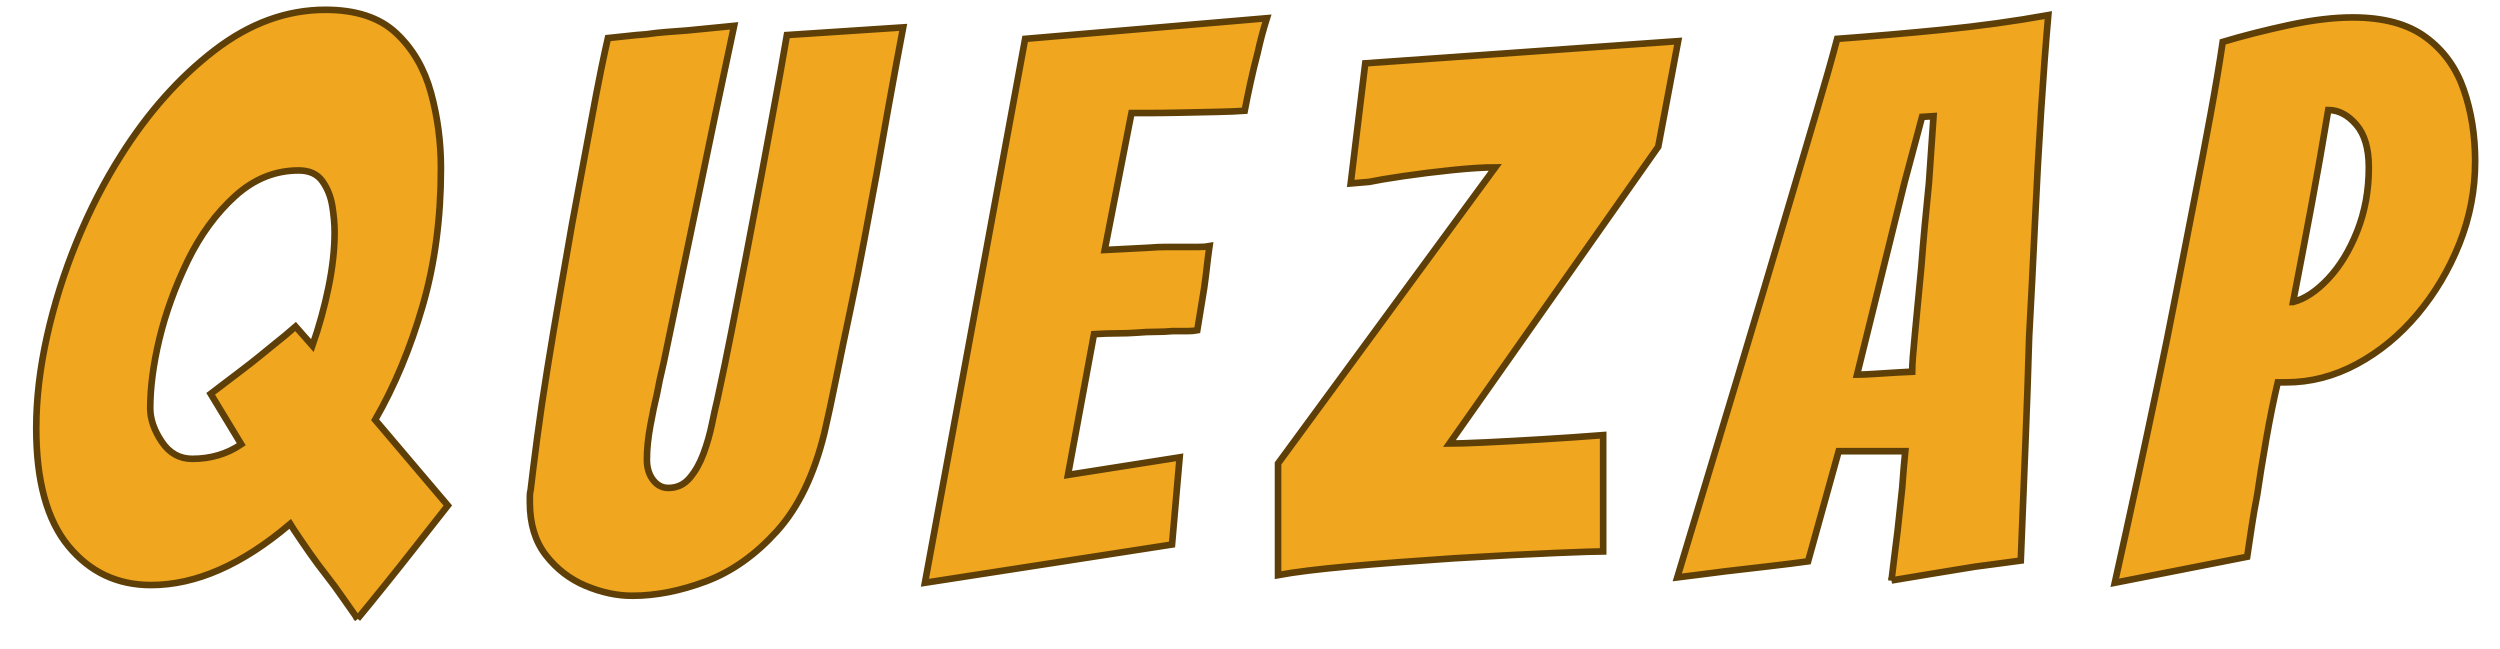
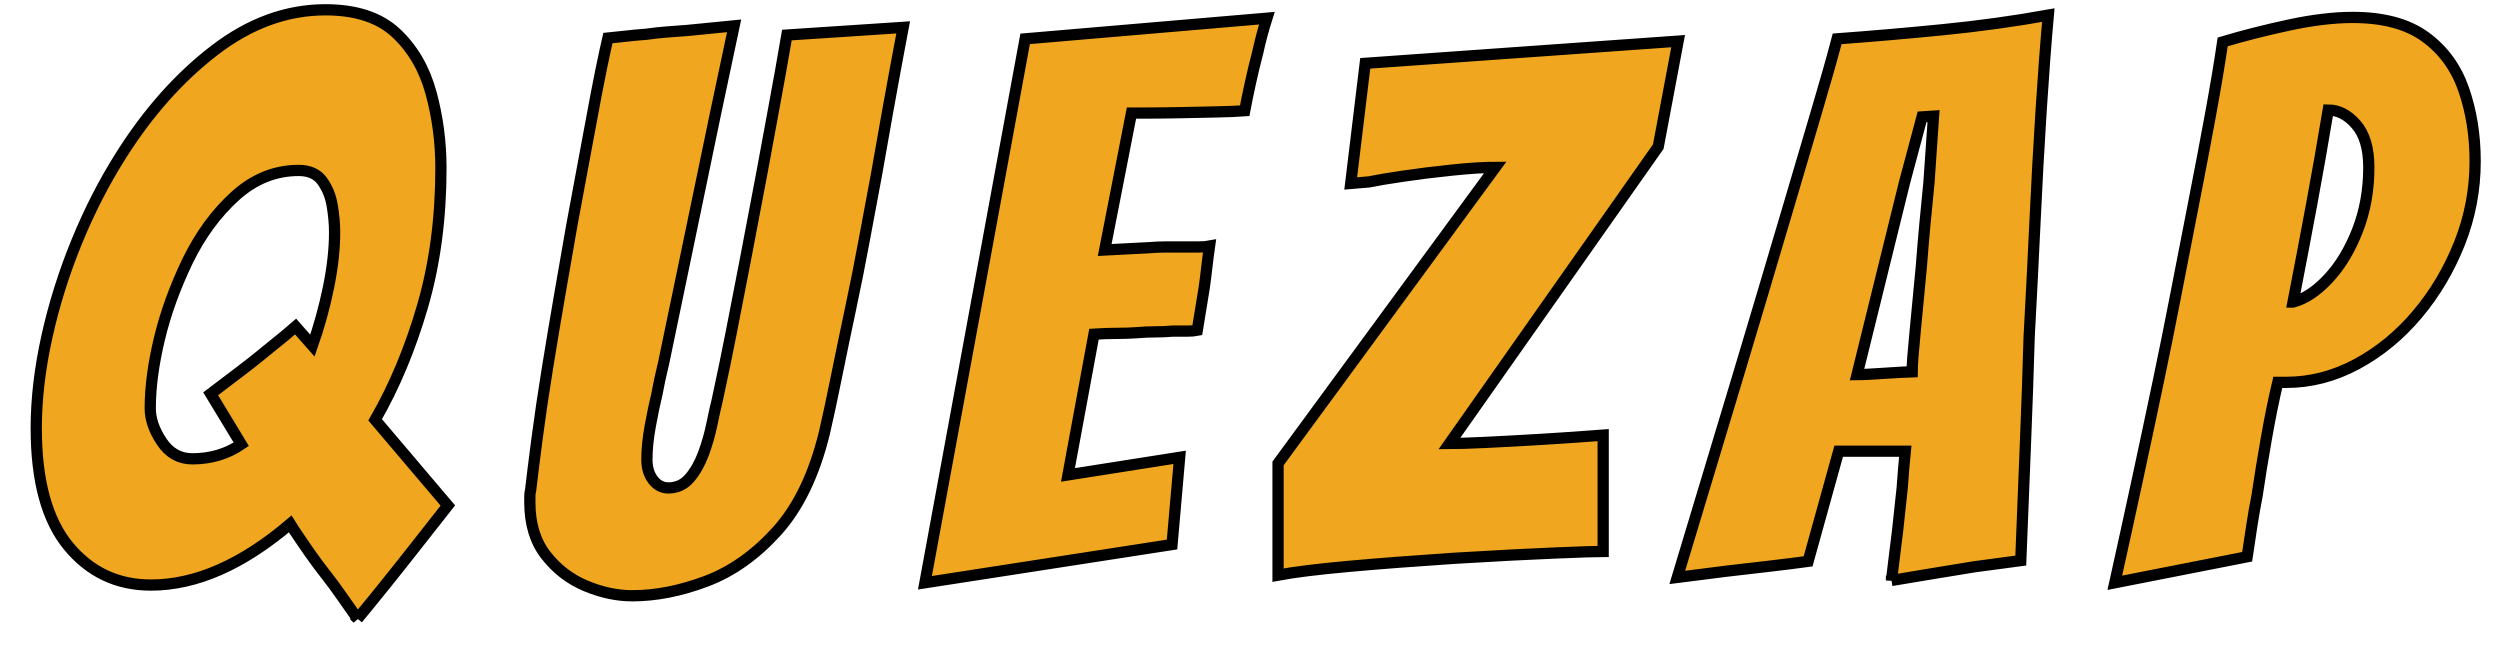
<svg xmlns="http://www.w3.org/2000/svg" version="1.0" width="1080pt" height="280pt" viewBox="60 660 1080 280" preserveAspectRatio="xMidYMid" id="svg14" xml:space="preserve">
  <defs id="defs14" />
-   <path id="Chemin #1-3" fill="#000000" stroke="#000000" stroke-width="2.857" d="m 214.46,927.296 c -2.208,-3.085 -4.409,-6.233 -6.617,-9.428 -2.201,-3.195 -4.505,-6.329 -6.932,-9.414 -2.427,-3.085 -4.8,-6.281 -7.11,-9.579 -2.311,-3.305 -4.566,-6.617 -6.767,-9.921 0,0 -1.652,-2.633 -1.652,-2.633 -20.714,17.615 -40.762,26.425 -60.159,26.425 -14.529,0 -26.425,-5.616 -35.682,-16.853 -9.256,-11.231 -13.885,-28.194 -13.885,-50.889 0,-12.561 1.543,-25.781 4.628,-39.658 3.085,-13.885 7.378,-27.543 12.883,-40.975 5.513,-13.446 11.896,-25.89 19.171,-37.348 11.677,-18.506 25.116,-33.597 40.31,-45.274 15.208,-11.684 31.184,-17.519 47.934,-17.519 13.219,0 23.408,3.36 30.567,10.079 7.158,6.713 12.177,15.311 15.043,25.781 2.859,10.463 4.292,21.31 4.292,32.541 0,21.598 -2.647,41.482 -7.94,59.652 -5.286,18.184 -12.109,34.543 -20.481,49.079 0,0 31.403,37.019 31.403,37.019 -2.434,3.085 -4.854,6.171 -7.275,9.256 -2.427,3.085 -4.848,6.171 -7.275,9.256 -3.963,5.06 -8.207,10.401 -12.733,16.017 -4.512,5.616 -8.42,10.415 -11.725,14.385 z m -71.384,-69.08 c 7.933,0 14.982,-2.091 21.152,-6.281 0,0 -13.219,-21.811 -13.219,-21.811 4.621,-3.517 8.749,-6.658 12.39,-9.407 3.634,-2.756 6.665,-5.122 9.092,-7.11 2.42,-1.988 4.512,-3.689 6.281,-5.122 1.762,-1.433 3.195,-2.592 4.292,-3.469 0,0 4.628,-3.963 4.628,-3.963 0,0 7.268,8.255 7.268,8.255 2.859,-8.146 5.177,-16.517 6.939,-25.109 1.762,-8.598 2.647,-16.538 2.647,-23.806 0,-3.517 -0.329,-7.316 -0.994,-11.389 -0.658,-4.08 -2.091,-7.659 -4.299,-10.744 -2.201,-3.085 -5.609,-4.628 -10.237,-4.628 -10.141,0 -19.288,3.689 -27.44,11.073 -8.152,7.385 -14.975,16.689 -20.481,27.92 -5.513,11.457 -9.585,22.695 -12.225,33.714 -2.647,11.018 -3.963,21.043 -3.963,30.073 0,4.628 1.646,9.414 4.944,14.371 3.305,4.957 7.714,7.433 13.226,7.433 z m 190.105,59.158 c -6.617,0 -13.336,-1.433 -20.165,-4.292 -6.829,-2.866 -12.554,-7.275 -17.183,-13.226 -4.628,-5.945 -6.939,-13.542 -6.939,-22.791 0,0 0,-2.647 0,-2.647 0,-1.104 0.11,-1.988 0.329,-2.647 0.665,-5.732 1.598,-13.219 2.811,-22.469 1.214,-9.256 2.701,-19.336 4.464,-30.244 1.762,-10.902 3.579,-21.756 5.451,-32.548 1.872,-10.799 3.579,-20.604 5.122,-29.415 3.305,-17.628 5.951,-31.835 7.933,-42.634 1.982,-10.799 3.579,-19.109 4.786,-24.951 1.214,-5.842 2.153,-10.189 2.818,-13.055 2.42,-0.219 5.005,-0.501 7.755,-0.83 2.756,-0.322 5.677,-0.603 8.763,-0.823 3.085,-0.439 6.116,-0.775 9.085,-0.994 2.983,-0.219 5.897,-0.439 8.763,-0.658 0,0 20.165,-1.988 20.165,-1.988 -2.866,13.439 -5.568,26.171 -8.098,38.184 -2.537,12.006 -4.902,23.401 -7.103,34.194 0,0 -15.201,73.043 -15.201,73.043 -1.323,5.506 -2.318,10.134 -2.983,13.878 -0.878,3.524 -1.817,7.988 -2.804,13.391 -0.994,5.389 -1.488,10.292 -1.488,14.7 0,3.524 0.878,6.445 2.647,8.763 1.762,2.311 3.963,3.469 6.61,3.469 3.737,0 6.822,-1.433 9.243,-4.299 2.427,-2.859 4.416,-6.383 5.958,-10.573 1.543,-4.189 2.756,-8.434 3.634,-12.726 0.884,-4.299 1.652,-7.769 2.311,-10.415 2.208,-10.134 4.244,-19.994 6.116,-29.579 1.872,-9.585 3.853,-19.774 5.945,-30.567 2.098,-10.799 4.464,-23.244 7.103,-37.348 1.762,-9.688 3.586,-19.541 5.458,-29.566 1.865,-10.031 3.689,-20.22 5.451,-30.573 0,0 50.238,-3.312 50.238,-3.312 0,0 -0.994,5.286 -2.983,15.866 -1.975,10.58 -4.841,26.549 -8.591,47.92 -1.543,8.146 -3.25,17.292 -5.122,27.426 -1.872,10.134 -3.908,20.378 -6.116,30.738 -2.201,10.353 -4.237,20.158 -6.109,29.415 -1.872,9.249 -3.572,17.183 -5.115,23.799 -4.409,18.06 -11.245,32.219 -20.501,42.463 -9.249,10.244 -19.438,17.457 -30.56,21.646 -11.128,4.183 -21.763,6.274 -31.897,6.274 z m 126.387,-5.616 c 0,0 43.292,-234.974 43.292,-234.974 0,0 104.432,-8.92 104.432,-8.92 -1.543,4.848 -2.866,9.805 -3.963,14.865 -1.111,4.189 -2.16,8.543 -3.147,13.062 -0.987,4.518 -1.81,8.536 -2.475,12.061 -2.866,0.219 -6.939,0.384 -12.225,0.494 -5.286,0.11 -10.689,0.219 -16.195,0.336 -5.513,0.103 -10.244,0.158 -14.207,0.158 -3.963,0 -6.061,0 -6.281,0 0,0 -11.574,59.158 -11.574,59.158 0,0 19.171,-0.994 19.171,-0.994 2.427,-0.213 4.902,-0.322 7.433,-0.322 2.537,0 5.012,0 7.439,0 2.42,0 4.628,0 6.61,0 1.982,0 3.524,-0.11 4.628,-0.329 -0.439,3.085 -0.823,6.109 -1.159,9.085 -0.329,2.969 -0.713,5.999 -1.159,9.085 0,0 -2.969,18.177 -2.969,18.177 -1.104,0.226 -2.544,0.336 -4.306,0.336 -1.755,0 -3.847,0 -6.267,0 -2.427,0.219 -4.964,0.329 -7.604,0.329 -2.647,0 -5.177,0.11 -7.597,0.336 -2.866,0.213 -5.842,0.315 -8.927,0.315 -3.085,0 -6.39,0.117 -9.915,0.336 0,0 -11.245,60.811 -11.245,60.811 0,0 48.256,-7.597 48.256,-7.597 0,0 -3.298,37.67 -3.298,37.67 z m 152.545,-3.305 c 0,0 0,-48.243 0,-48.243 0,0 93.853,-127.909 93.853,-127.909 -4.841,0 -11.012,0.384 -18.506,1.159 -7.494,0.768 -14.598,1.652 -21.317,2.647 -6.719,0.994 -11.622,1.817 -14.7,2.475 0,0 -7.94,0.665 -7.94,0.665 0,0 6.281,-51.89 6.281,-51.89 0,0 135.17,-9.585 135.17,-9.585 0,0 -8.591,45.603 -8.591,45.603 0,0 -90.219,128.245 -90.219,128.245 3.079,0 8.2,-0.165 15.366,-0.494 7.158,-0.336 15.311,-0.782 24.457,-1.33 9.14,-0.549 18.012,-1.159 26.603,-1.824 0,0 0,50.238 0,50.238 -2.647,0 -9.421,0.219 -20.323,0.665 -10.909,0.432 -25.616,1.207 -44.122,2.311 -16.751,1.104 -31.842,2.263 -45.281,3.469 -13.439,1.214 -23.683,2.475 -30.731,3.799 z m 265.006,2.311 c 0.439,-3.744 0.878,-7.371 1.323,-10.895 0.439,-3.524 0.878,-7.055 1.316,-10.587 0,0 1.988,-18.499 1.988,-18.499 0.219,-3.085 0.432,-5.951 0.658,-8.591 0.219,-2.654 0.439,-5.074 0.665,-7.275 0,0 -28.756,0 -28.756,0 0,0 -13.219,47.585 -13.219,47.585 -4.848,0.665 -10.573,1.385 -17.189,2.153 -6.603,0.775 -12.774,1.488 -18.499,2.146 -3.531,0.446 -7.001,0.884 -10.415,1.33 -3.415,0.432 -6.884,0.871 -10.408,1.316 0,0 26.103,-86.585 26.103,-86.585 3.085,-10.353 6.61,-22.147 10.58,-35.366 3.963,-13.219 7.988,-26.768 12.061,-40.646 4.073,-13.885 7.933,-26.939 11.567,-39.172 3.634,-12.225 6.555,-22.524 8.756,-30.896 14.982,-1.097 30.244,-2.42 45.781,-3.963 15.53,-1.543 30.676,-3.634 45.432,-6.281 -1.097,12.342 -2.146,26.274 -3.14,41.804 -0.987,15.537 -1.865,31.568 -2.633,48.092 -0.775,16.524 -1.604,32.822 -2.489,48.908 -0.432,15.201 -0.98,30.896 -1.646,47.098 -0.665,16.195 -1.33,32.767 -1.982,49.731 -3.312,0.446 -6.617,0.885 -9.921,1.33 -3.298,0.432 -6.603,0.871 -9.908,1.316 -5.513,0.878 -11.574,1.872 -18.184,2.976 -6.61,1.104 -12.554,2.091 -17.841,2.969 z m -14.879,-88.895 c 1.33,0 3.812,-0.117 7.446,-0.336 3.634,-0.219 7.103,-0.439 10.401,-0.651 3.305,-0.219 5.293,-0.336 5.958,-0.336 0,-2.859 0.439,-8.701 1.316,-17.512 0.878,-8.818 1.762,-18.067 2.647,-27.762 0.432,-5.725 0.926,-11.615 1.481,-17.676 0.555,-6.061 1.159,-12.294 1.817,-18.684 0,0 1.982,-28.743 1.982,-28.743 0,0 -4.95,0.322 -4.95,0.322 0,0 -7.604,28.42 -7.604,28.42 z m 111.358,89.89 c 6.61,-29.744 12.89,-58.829 18.842,-87.25 2.42,-11.45 4.902,-23.731 7.439,-36.84 2.53,-13.11 5.122,-26.384 7.762,-39.823 2.64,-13.439 5.067,-26.165 7.268,-38.17 2.208,-12.013 3.97,-22.538 5.293,-31.574 8.811,-2.64 18.341,-5.06 28.578,-7.261 10.251,-2.208 19.452,-3.312 27.598,-3.312 13.22,0 23.683,2.811 31.389,8.434 7.714,5.616 13.226,13.158 16.531,22.634 3.305,9.476 4.964,19.829 4.964,31.074 0,12.335 -2.263,24.176 -6.781,35.524 -4.519,11.341 -10.573,21.53 -18.17,30.567 -7.604,9.037 -16.305,16.195 -26.11,21.488 -9.812,5.286 -20.001,7.926 -30.573,7.926 0,0 -3.634,0 -3.634,0 -1.769,7.494 -3.421,15.647 -4.964,24.464 -1.543,8.804 -2.866,16.956 -3.963,24.444 -0.878,4.409 -1.645,8.818 -2.311,13.219 -0.658,4.409 -1.317,8.818 -1.982,13.219 z M 1050.604,790.473 c 5.067,-1.316 10.134,-4.676 15.201,-10.079 5.074,-5.396 9.256,-12.28 12.554,-20.652 3.305,-8.372 4.964,-17.519 4.964,-27.44 0,-8.146 -1.817,-14.317 -5.458,-18.499 -3.634,-4.189 -7.652,-6.281 -12.061,-6.281 -2.42,14.543 -4.848,28.311 -7.275,41.311 -2.42,13 -5.06,26.878 -7.926,41.64 z" style="fill:#f0a61e;fill-opacity:1;stroke:#5e3f07;stroke-width:2.857;stroke-dasharray:none;stroke-opacity:1" />
+   <path id="Chemin #1-3" fill="#000000" stroke="#000000" stroke-width="2.857" d="m 214.46,927.296 c -2.208,-3.085 -4.409,-6.233 -6.617,-9.428 -2.201,-3.195 -4.505,-6.329 -6.932,-9.414 -2.427,-3.085 -4.8,-6.281 -7.11,-9.579 -2.311,-3.305 -4.566,-6.617 -6.767,-9.921 0,0 -1.652,-2.633 -1.652,-2.633 -20.714,17.615 -40.762,26.425 -60.159,26.425 -14.529,0 -26.425,-5.616 -35.682,-16.853 -9.256,-11.231 -13.885,-28.194 -13.885,-50.889 0,-12.561 1.543,-25.781 4.628,-39.658 3.085,-13.885 7.378,-27.543 12.883,-40.975 5.513,-13.446 11.896,-25.89 19.171,-37.348 11.677,-18.506 25.116,-33.597 40.31,-45.274 15.208,-11.684 31.184,-17.519 47.934,-17.519 13.219,0 23.408,3.36 30.567,10.079 7.158,6.713 12.177,15.311 15.043,25.781 2.859,10.463 4.292,21.31 4.292,32.541 0,21.598 -2.647,41.482 -7.94,59.652 -5.286,18.184 -12.109,34.543 -20.481,49.079 0,0 31.403,37.019 31.403,37.019 -2.434,3.085 -4.854,6.171 -7.275,9.256 -2.427,3.085 -4.848,6.171 -7.275,9.256 -3.963,5.06 -8.207,10.401 -12.733,16.017 -4.512,5.616 -8.42,10.415 -11.725,14.385 z m -71.384,-69.08 c 7.933,0 14.982,-2.091 21.152,-6.281 0,0 -13.219,-21.811 -13.219,-21.811 4.621,-3.517 8.749,-6.658 12.39,-9.407 3.634,-2.756 6.665,-5.122 9.092,-7.11 2.42,-1.988 4.512,-3.689 6.281,-5.122 1.762,-1.433 3.195,-2.592 4.292,-3.469 0,0 4.628,-3.963 4.628,-3.963 0,0 7.268,8.255 7.268,8.255 2.859,-8.146 5.177,-16.517 6.939,-25.109 1.762,-8.598 2.647,-16.538 2.647,-23.806 0,-3.517 -0.329,-7.316 -0.994,-11.389 -0.658,-4.08 -2.091,-7.659 -4.299,-10.744 -2.201,-3.085 -5.609,-4.628 -10.237,-4.628 -10.141,0 -19.288,3.689 -27.44,11.073 -8.152,7.385 -14.975,16.689 -20.481,27.92 -5.513,11.457 -9.585,22.695 -12.225,33.714 -2.647,11.018 -3.963,21.043 -3.963,30.073 0,4.628 1.646,9.414 4.944,14.371 3.305,4.957 7.714,7.433 13.226,7.433 z m 190.105,59.158 c -6.617,0 -13.336,-1.433 -20.165,-4.292 -6.829,-2.866 -12.554,-7.275 -17.183,-13.226 -4.628,-5.945 -6.939,-13.542 -6.939,-22.791 0,0 0,-2.647 0,-2.647 0,-1.104 0.11,-1.988 0.329,-2.647 0.665,-5.732 1.598,-13.219 2.811,-22.469 1.214,-9.256 2.701,-19.336 4.464,-30.244 1.762,-10.902 3.579,-21.756 5.451,-32.548 1.872,-10.799 3.579,-20.604 5.122,-29.415 3.305,-17.628 5.951,-31.835 7.933,-42.634 1.982,-10.799 3.579,-19.109 4.786,-24.951 1.214,-5.842 2.153,-10.189 2.818,-13.055 2.42,-0.219 5.005,-0.501 7.755,-0.83 2.756,-0.322 5.677,-0.603 8.763,-0.823 3.085,-0.439 6.116,-0.775 9.085,-0.994 2.983,-0.219 5.897,-0.439 8.763,-0.658 0,0 20.165,-1.988 20.165,-1.988 -2.866,13.439 -5.568,26.171 -8.098,38.184 -2.537,12.006 -4.902,23.401 -7.103,34.194 0,0 -15.201,73.043 -15.201,73.043 -1.323,5.506 -2.318,10.134 -2.983,13.878 -0.878,3.524 -1.817,7.988 -2.804,13.391 -0.994,5.389 -1.488,10.292 -1.488,14.7 0,3.524 0.878,6.445 2.647,8.763 1.762,2.311 3.963,3.469 6.61,3.469 3.737,0 6.822,-1.433 9.243,-4.299 2.427,-2.859 4.416,-6.383 5.958,-10.573 1.543,-4.189 2.756,-8.434 3.634,-12.726 0.884,-4.299 1.652,-7.769 2.311,-10.415 2.208,-10.134 4.244,-19.994 6.116,-29.579 1.872,-9.585 3.853,-19.774 5.945,-30.567 2.098,-10.799 4.464,-23.244 7.103,-37.348 1.762,-9.688 3.586,-19.541 5.458,-29.566 1.865,-10.031 3.689,-20.22 5.451,-30.573 0,0 50.238,-3.312 50.238,-3.312 0,0 -0.994,5.286 -2.983,15.866 -1.975,10.58 -4.841,26.549 -8.591,47.92 -1.543,8.146 -3.25,17.292 -5.122,27.426 -1.872,10.134 -3.908,20.378 -6.116,30.738 -2.201,10.353 -4.237,20.158 -6.109,29.415 -1.872,9.249 -3.572,17.183 -5.115,23.799 -4.409,18.06 -11.245,32.219 -20.501,42.463 -9.249,10.244 -19.438,17.457 -30.56,21.646 -11.128,4.183 -21.763,6.274 -31.897,6.274 z m 126.387,-5.616 c 0,0 43.292,-234.974 43.292,-234.974 0,0 104.432,-8.92 104.432,-8.92 -1.543,4.848 -2.866,9.805 -3.963,14.865 -1.111,4.189 -2.16,8.543 -3.147,13.062 -0.987,4.518 -1.81,8.536 -2.475,12.061 -2.866,0.219 -6.939,0.384 -12.225,0.494 -5.286,0.11 -10.689,0.219 -16.195,0.336 -5.513,0.103 -10.244,0.158 -14.207,0.158 -3.963,0 -6.061,0 -6.281,0 0,0 -11.574,59.158 -11.574,59.158 0,0 19.171,-0.994 19.171,-0.994 2.427,-0.213 4.902,-0.322 7.433,-0.322 2.537,0 5.012,0 7.439,0 2.42,0 4.628,0 6.61,0 1.982,0 3.524,-0.11 4.628,-0.329 -0.439,3.085 -0.823,6.109 -1.159,9.085 -0.329,2.969 -0.713,5.999 -1.159,9.085 0,0 -2.969,18.177 -2.969,18.177 -1.104,0.226 -2.544,0.336 -4.306,0.336 -1.755,0 -3.847,0 -6.267,0 -2.427,0.219 -4.964,0.329 -7.604,0.329 -2.647,0 -5.177,0.11 -7.597,0.336 -2.866,0.213 -5.842,0.315 -8.927,0.315 -3.085,0 -6.39,0.117 -9.915,0.336 0,0 -11.245,60.811 -11.245,60.811 0,0 48.256,-7.597 48.256,-7.597 0,0 -3.298,37.67 -3.298,37.67 z m 152.545,-3.305 c 0,0 0,-48.243 0,-48.243 0,0 93.853,-127.909 93.853,-127.909 -4.841,0 -11.012,0.384 -18.506,1.159 -7.494,0.768 -14.598,1.652 -21.317,2.647 -6.719,0.994 -11.622,1.817 -14.7,2.475 0,0 -7.94,0.665 -7.94,0.665 0,0 6.281,-51.89 6.281,-51.89 0,0 135.17,-9.585 135.17,-9.585 0,0 -8.591,45.603 -8.591,45.603 0,0 -90.219,128.245 -90.219,128.245 3.079,0 8.2,-0.165 15.366,-0.494 7.158,-0.336 15.311,-0.782 24.457,-1.33 9.14,-0.549 18.012,-1.159 26.603,-1.824 0,0 0,50.238 0,50.238 -2.647,0 -9.421,0.219 -20.323,0.665 -10.909,0.432 -25.616,1.207 -44.122,2.311 -16.751,1.104 -31.842,2.263 -45.281,3.469 -13.439,1.214 -23.683,2.475 -30.731,3.799 z m 265.006,2.311 c 0.439,-3.744 0.878,-7.371 1.323,-10.895 0.439,-3.524 0.878,-7.055 1.316,-10.587 0,0 1.988,-18.499 1.988,-18.499 0.219,-3.085 0.432,-5.951 0.658,-8.591 0.219,-2.654 0.439,-5.074 0.665,-7.275 0,0 -28.756,0 -28.756,0 0,0 -13.219,47.585 -13.219,47.585 -4.848,0.665 -10.573,1.385 -17.189,2.153 -6.603,0.775 -12.774,1.488 -18.499,2.146 -3.531,0.446 -7.001,0.884 -10.415,1.33 -3.415,0.432 -6.884,0.871 -10.408,1.316 0,0 26.103,-86.585 26.103,-86.585 3.085,-10.353 6.61,-22.147 10.58,-35.366 3.963,-13.219 7.988,-26.768 12.061,-40.646 4.073,-13.885 7.933,-26.939 11.567,-39.172 3.634,-12.225 6.555,-22.524 8.756,-30.896 14.982,-1.097 30.244,-2.42 45.781,-3.963 15.53,-1.543 30.676,-3.634 45.432,-6.281 -1.097,12.342 -2.146,26.274 -3.14,41.804 -0.987,15.537 -1.865,31.568 -2.633,48.092 -0.775,16.524 -1.604,32.822 -2.489,48.908 -0.432,15.201 -0.98,30.896 -1.646,47.098 -0.665,16.195 -1.33,32.767 -1.982,49.731 -3.312,0.446 -6.617,0.885 -9.921,1.33 -3.298,0.432 -6.603,0.871 -9.908,1.316 -5.513,0.878 -11.574,1.872 -18.184,2.976 -6.61,1.104 -12.554,2.091 -17.841,2.969 z m -14.879,-88.895 c 1.33,0 3.812,-0.117 7.446,-0.336 3.634,-0.219 7.103,-0.439 10.401,-0.651 3.305,-0.219 5.293,-0.336 5.958,-0.336 0,-2.859 0.439,-8.701 1.316,-17.512 0.878,-8.818 1.762,-18.067 2.647,-27.762 0.432,-5.725 0.926,-11.615 1.481,-17.676 0.555,-6.061 1.159,-12.294 1.817,-18.684 0,0 1.982,-28.743 1.982,-28.743 0,0 -4.95,0.322 -4.95,0.322 0,0 -7.604,28.42 -7.604,28.42 z m 111.358,89.89 c 6.61,-29.744 12.89,-58.829 18.842,-87.25 2.42,-11.45 4.902,-23.731 7.439,-36.84 2.53,-13.11 5.122,-26.384 7.762,-39.823 2.64,-13.439 5.067,-26.165 7.268,-38.17 2.208,-12.013 3.97,-22.538 5.293,-31.574 8.811,-2.64 18.341,-5.06 28.578,-7.261 10.251,-2.208 19.452,-3.312 27.598,-3.312 13.22,0 23.683,2.811 31.389,8.434 7.714,5.616 13.226,13.158 16.531,22.634 3.305,9.476 4.964,19.829 4.964,31.074 0,12.335 -2.263,24.176 -6.781,35.524 -4.519,11.341 -10.573,21.53 -18.17,30.567 -7.604,9.037 -16.305,16.195 -26.11,21.488 -9.812,5.286 -20.001,7.926 -30.573,7.926 0,0 -3.634,0 -3.634,0 -1.769,7.494 -3.421,15.647 -4.964,24.464 -1.543,8.804 -2.866,16.956 -3.963,24.444 -0.878,4.409 -1.645,8.818 -2.311,13.219 -0.658,4.409 -1.317,8.818 -1.982,13.219 z M 1050.604,790.473 c 5.067,-1.316 10.134,-4.676 15.201,-10.079 5.074,-5.396 9.256,-12.28 12.554,-20.652 3.305,-8.372 4.964,-17.519 4.964,-27.44 0,-8.146 -1.817,-14.317 -5.458,-18.499 -3.634,-4.189 -7.652,-6.281 -12.061,-6.281 -2.42,14.543 -4.848,28.311 -7.275,41.311 -2.42,13 -5.06,26.878 -7.926,41.64 z" style="fill:#f0a61e;fill-opacity:1;stroke:#000000;stroke-width:4.857;stroke-dasharray:none;stroke-opacity:1" />
</svg>
